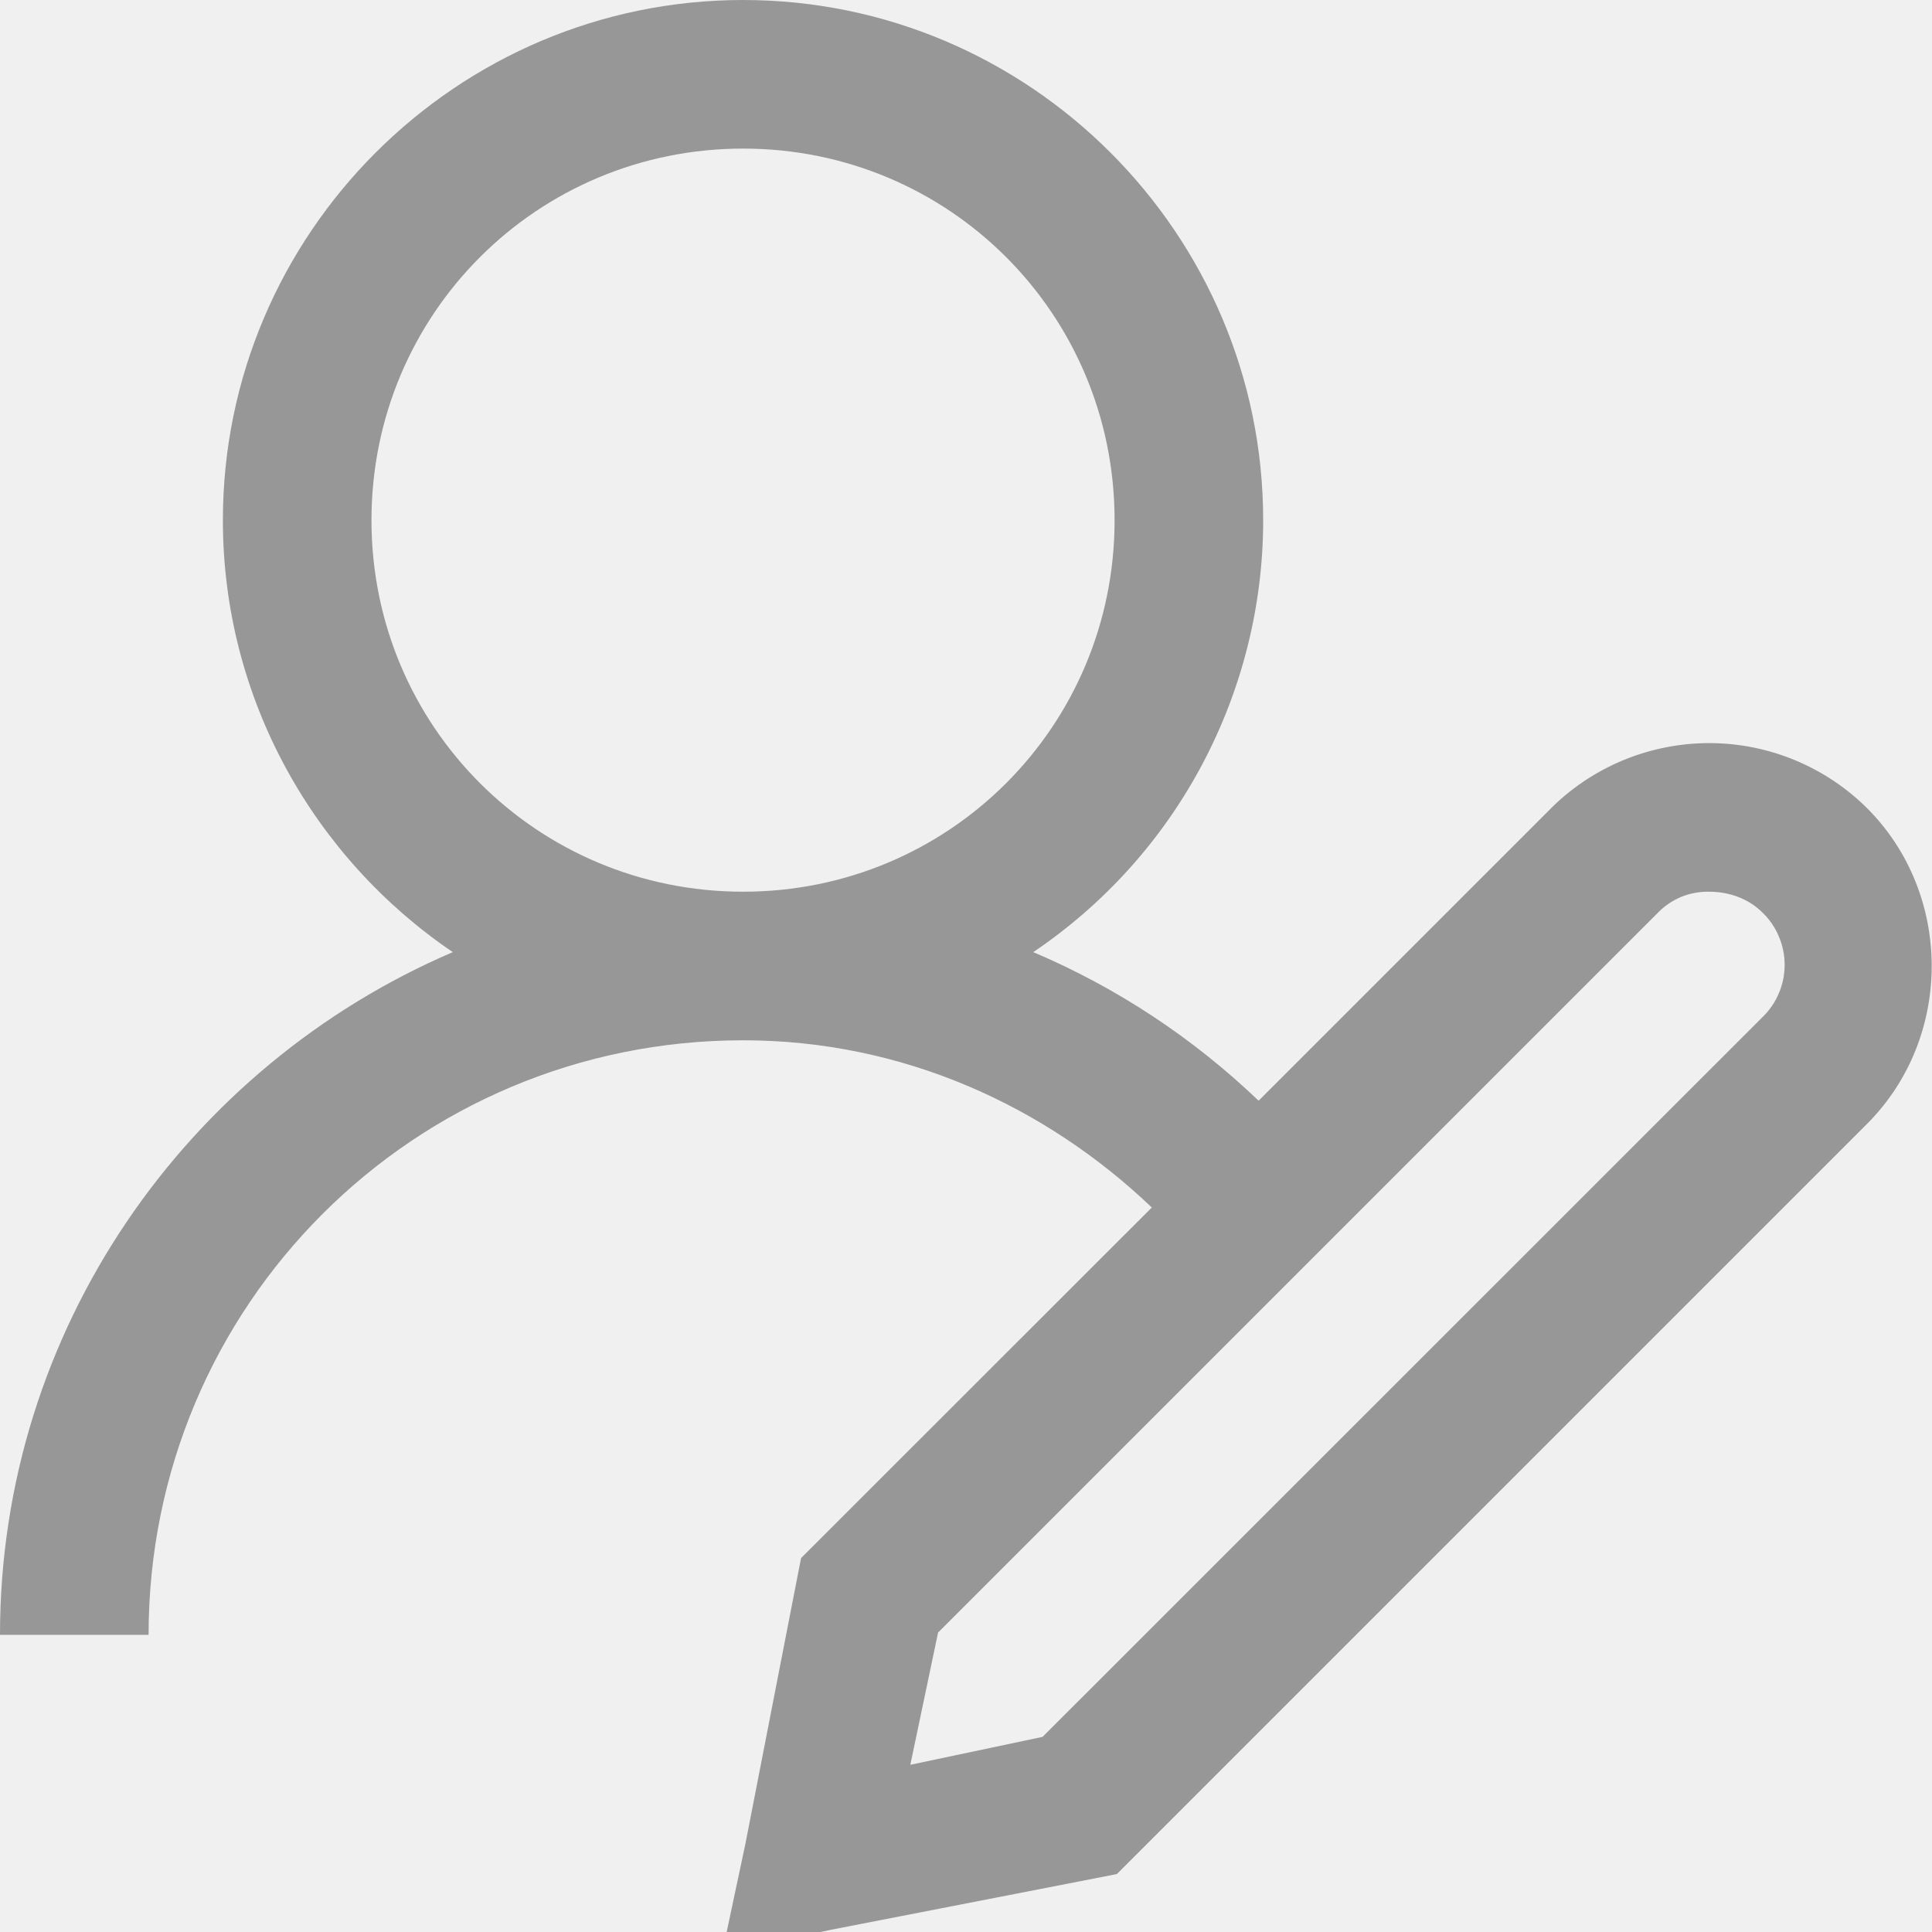
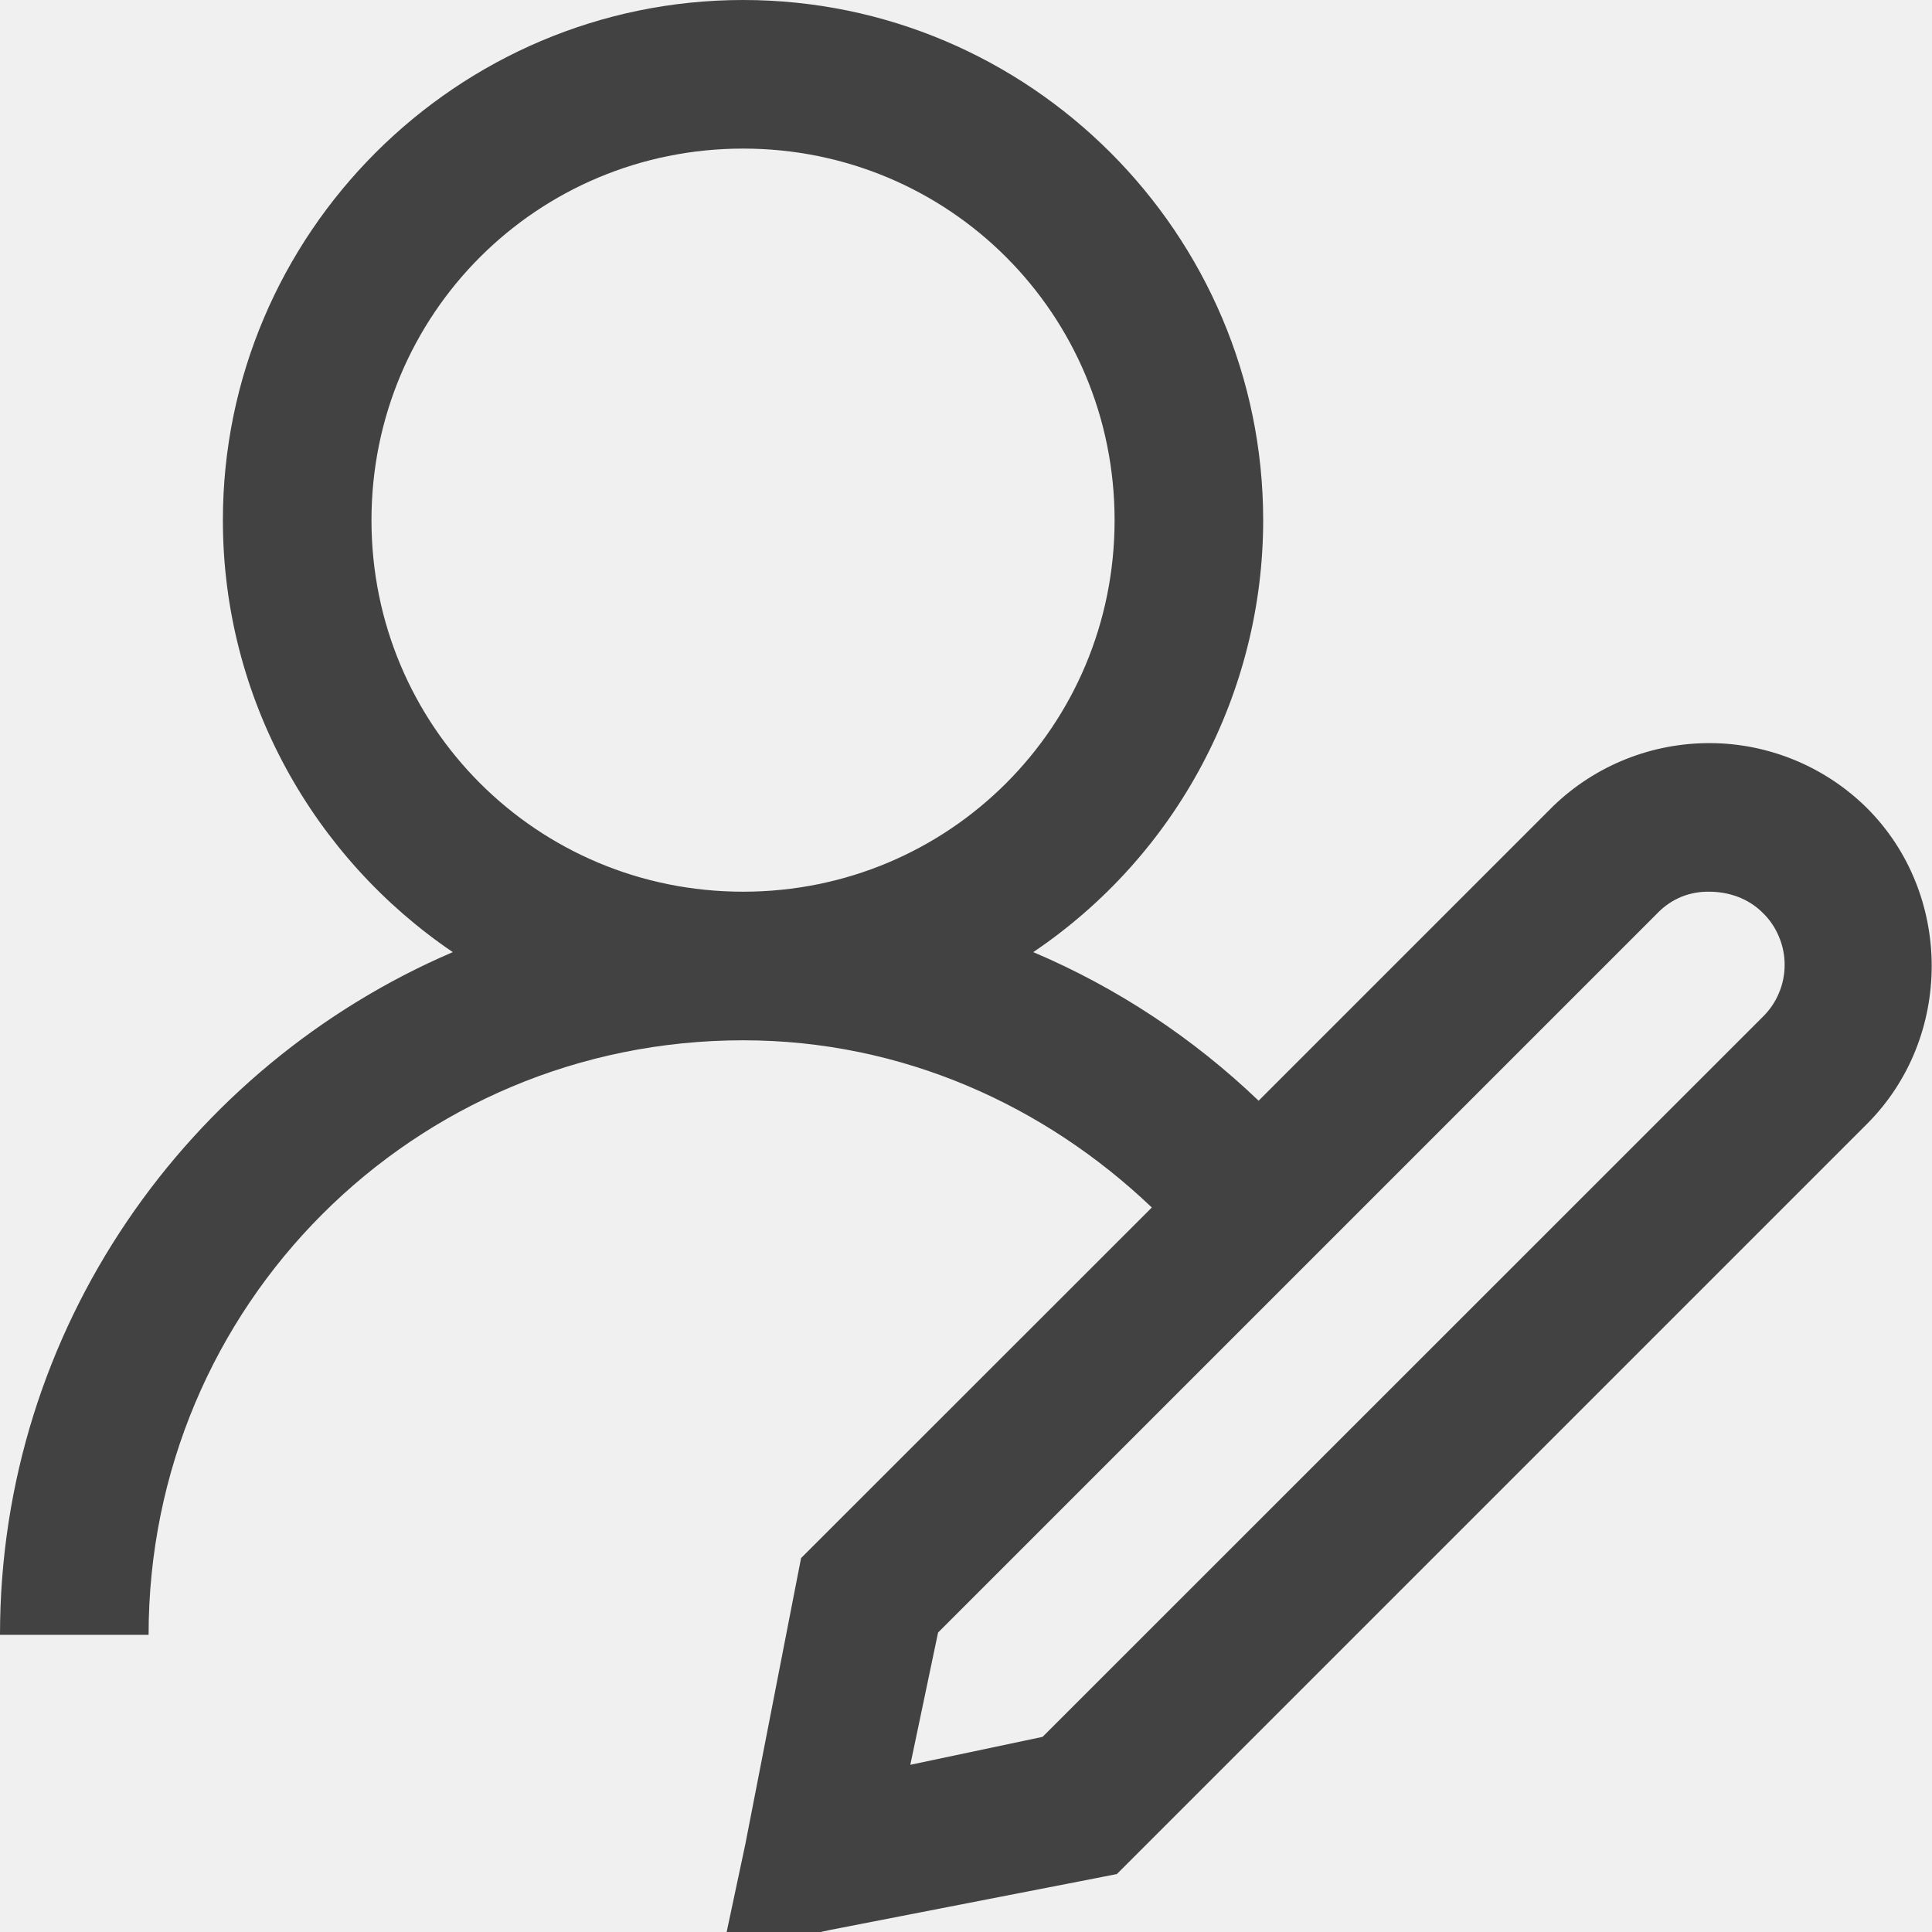
<svg xmlns="http://www.w3.org/2000/svg" width="11" height="11" viewBox="0 0 11 11" fill="none">
  <g clip-path="url(#clip0_1653_61798)">
-     <path d="M4.231 0C2.6 0 1.269 1.331 1.269 2.962C1.269 3.981 1.79 4.887 2.578 5.421C1.069 6.068 0 7.566 0 9.308H0.846C0.846 7.433 2.357 5.923 4.231 5.923C5.138 5.923 5.95 6.295 6.558 6.875L4.561 8.871L4.535 9.004L4.244 10.498L4.112 11.119L4.733 10.987L6.227 10.696L6.359 10.67L10.63 6.399C11.121 5.908 11.121 5.092 10.63 4.601C10.393 4.366 10.073 4.233 9.74 4.231C9.406 4.229 9.085 4.357 8.845 4.588L7.166 6.267C6.793 5.91 6.359 5.623 5.883 5.421C6.286 5.149 6.616 4.783 6.844 4.354C7.072 3.925 7.192 3.447 7.192 2.962C7.192 1.331 5.862 0 4.231 0ZM4.231 0.846C5.404 0.846 6.346 1.788 6.346 2.962C6.346 4.135 5.404 5.077 4.231 5.077C3.058 5.077 2.115 4.135 2.115 2.962C2.115 1.788 3.058 0.846 4.231 0.846ZM9.731 5.077C9.838 5.077 9.951 5.112 10.035 5.196C10.075 5.234 10.107 5.281 10.128 5.332C10.15 5.383 10.161 5.438 10.161 5.493C10.161 5.549 10.15 5.604 10.128 5.655C10.107 5.706 10.075 5.752 10.035 5.791L5.936 9.889L5.183 10.048L5.341 9.295L9.44 5.196C9.478 5.157 9.523 5.127 9.573 5.106C9.623 5.086 9.677 5.076 9.731 5.077Z" fill="#979797" />
+     <path d="M4.231 0C2.6 0 1.269 1.331 1.269 2.962C1.269 3.981 1.79 4.887 2.578 5.421C1.069 6.068 0 7.566 0 9.308H0.846C0.846 7.433 2.357 5.923 4.231 5.923C5.138 5.923 5.95 6.295 6.558 6.875L4.561 8.871L4.535 9.004L4.244 10.498L4.112 11.119L4.733 10.987L6.227 10.696L6.359 10.67L10.63 6.399C11.121 5.908 11.121 5.092 10.63 4.601C10.393 4.366 10.073 4.233 9.74 4.231C9.406 4.229 9.085 4.357 8.845 4.588L7.166 6.267C6.793 5.91 6.359 5.623 5.883 5.421C6.286 5.149 6.616 4.783 6.844 4.354C7.072 3.925 7.192 3.447 7.192 2.962C7.192 1.331 5.862 0 4.231 0ZM4.231 0.846C5.404 0.846 6.346 1.788 6.346 2.962C6.346 4.135 5.404 5.077 4.231 5.077C3.058 5.077 2.115 4.135 2.115 2.962C2.115 1.788 3.058 0.846 4.231 0.846ZM9.731 5.077C9.838 5.077 9.951 5.112 10.035 5.196C10.075 5.234 10.107 5.281 10.128 5.332C10.15 5.383 10.161 5.438 10.161 5.493C10.161 5.549 10.15 5.604 10.128 5.655C10.107 5.706 10.075 5.752 10.035 5.791L5.936 9.889L5.183 10.048L5.341 9.295L9.44 5.196C9.478 5.157 9.523 5.127 9.573 5.106C9.623 5.086 9.677 5.076 9.731 5.077Z" fill="#424242" />
  </g>
  <defs>
    <clipPath id="clip0_1653_61798">
      <rect width="11" height="11" fill="white" />
    </clipPath>
  </defs>
</svg>
